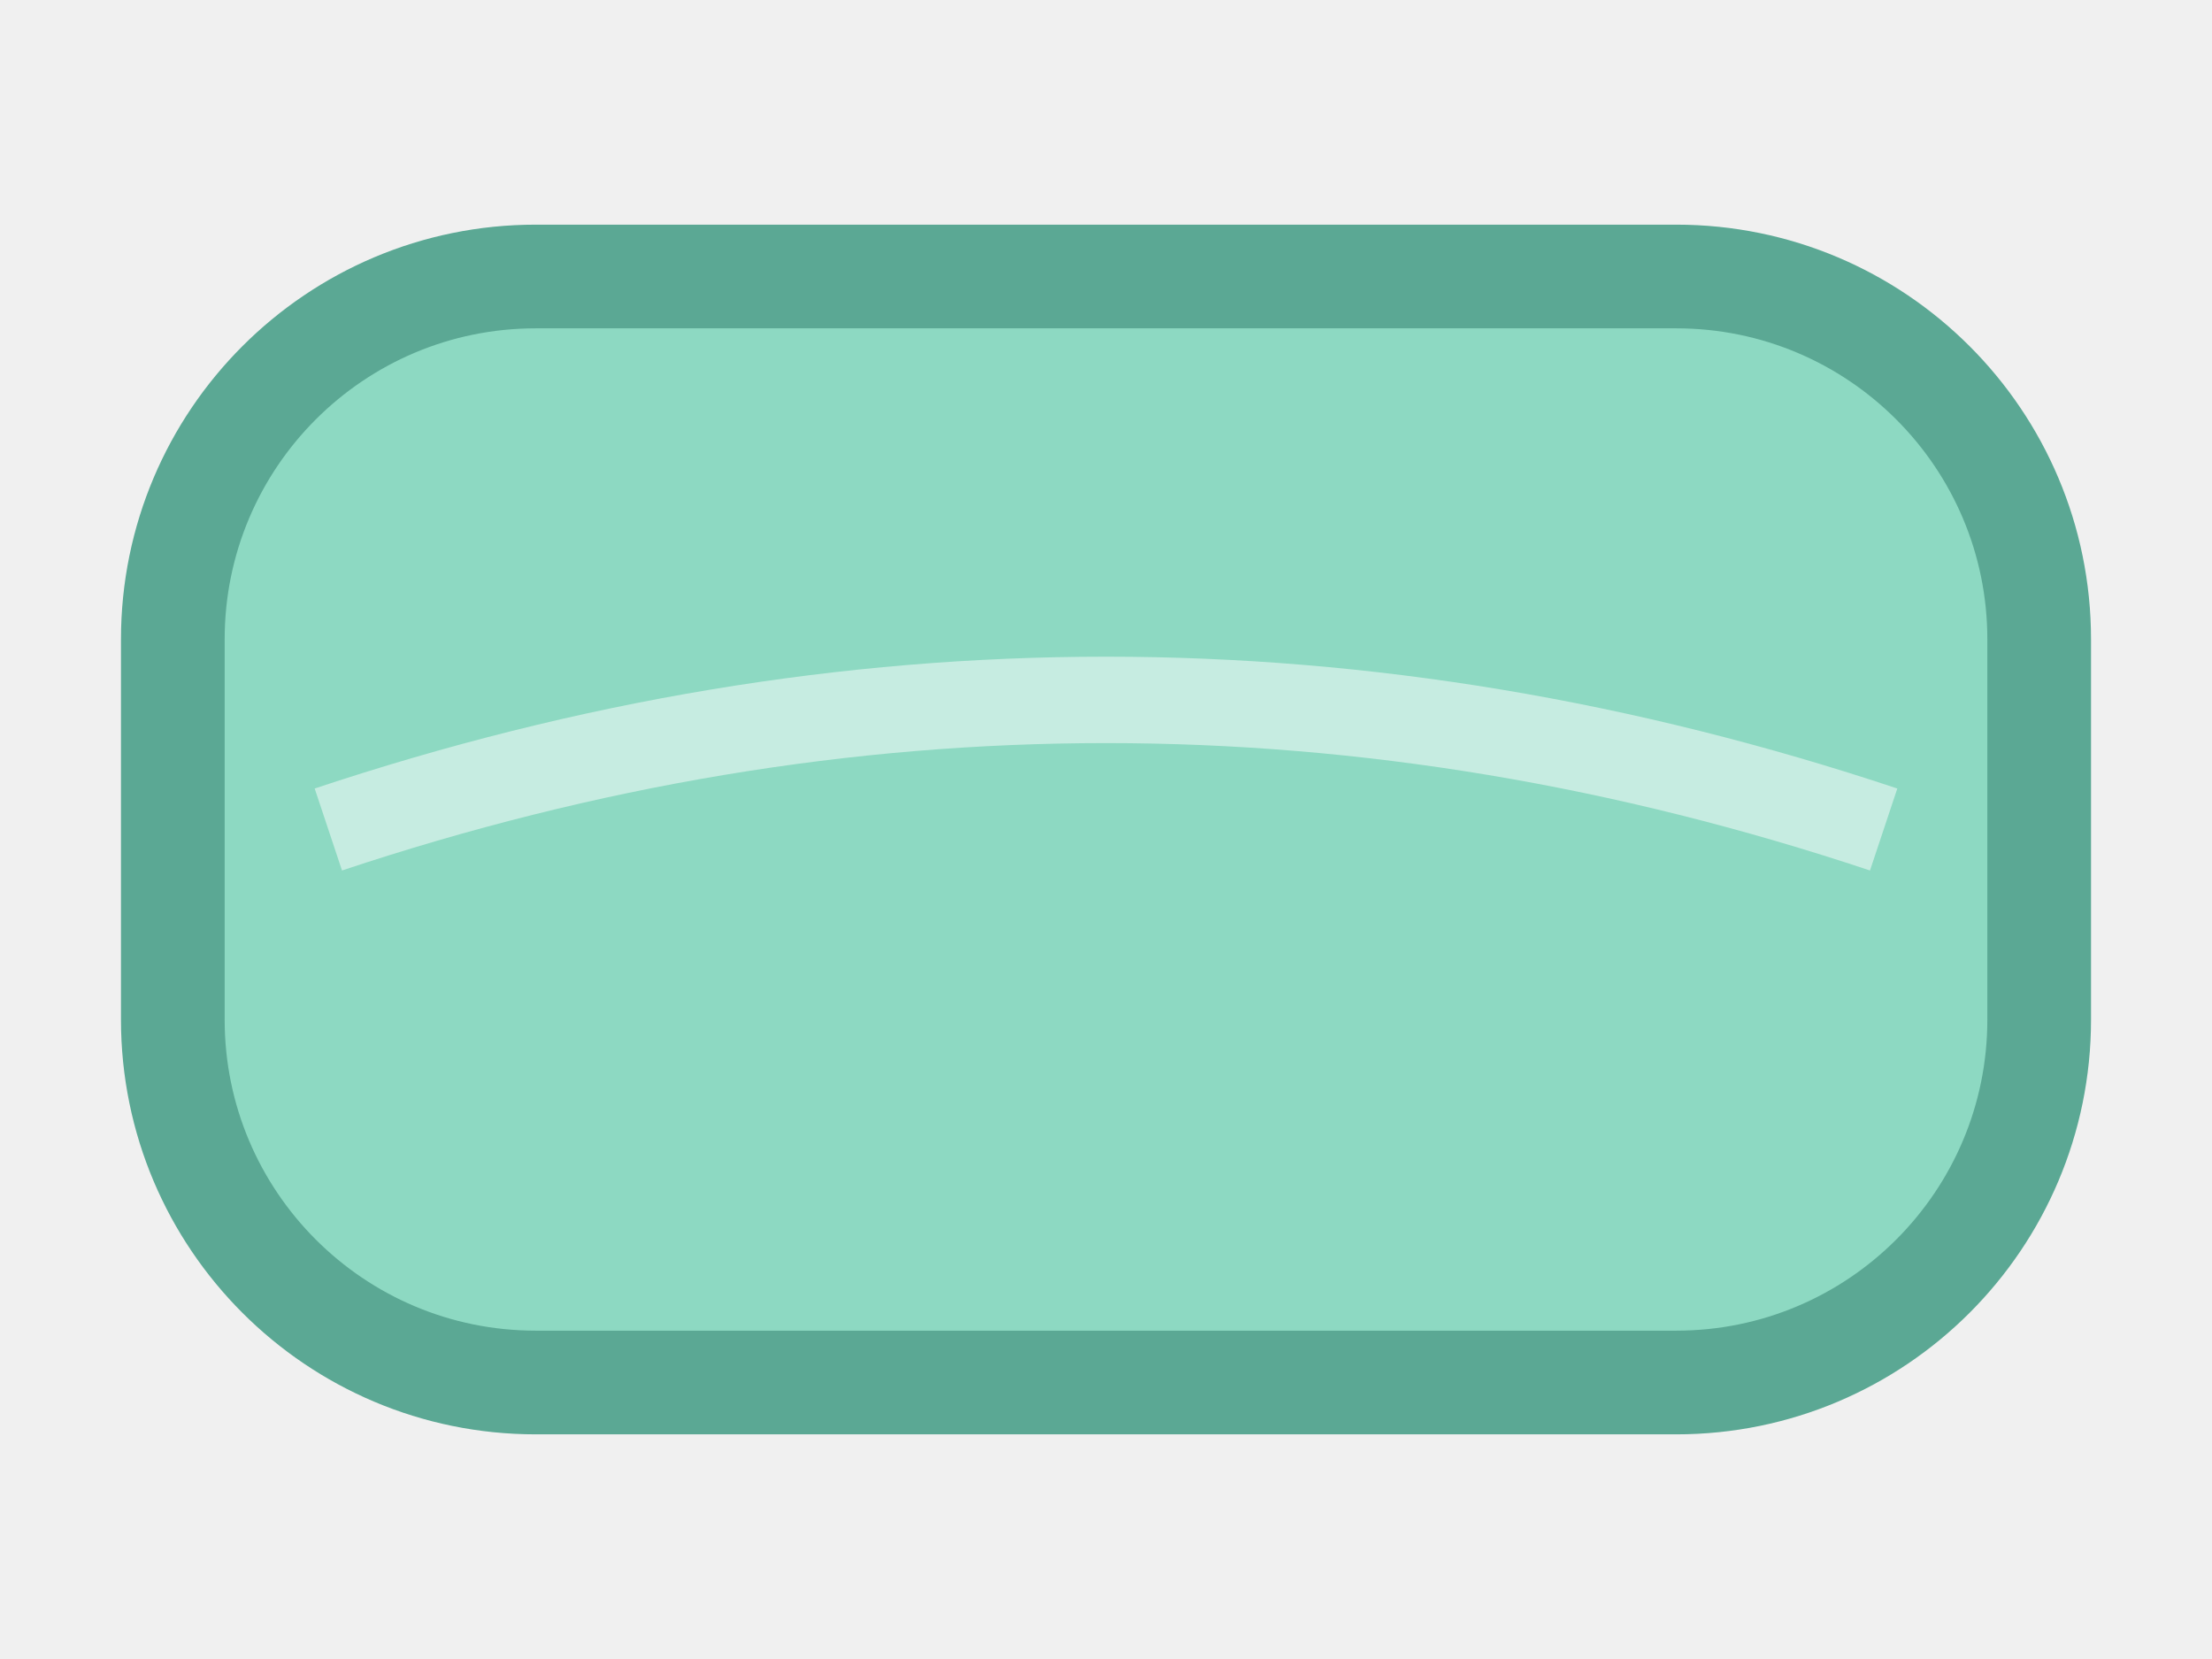
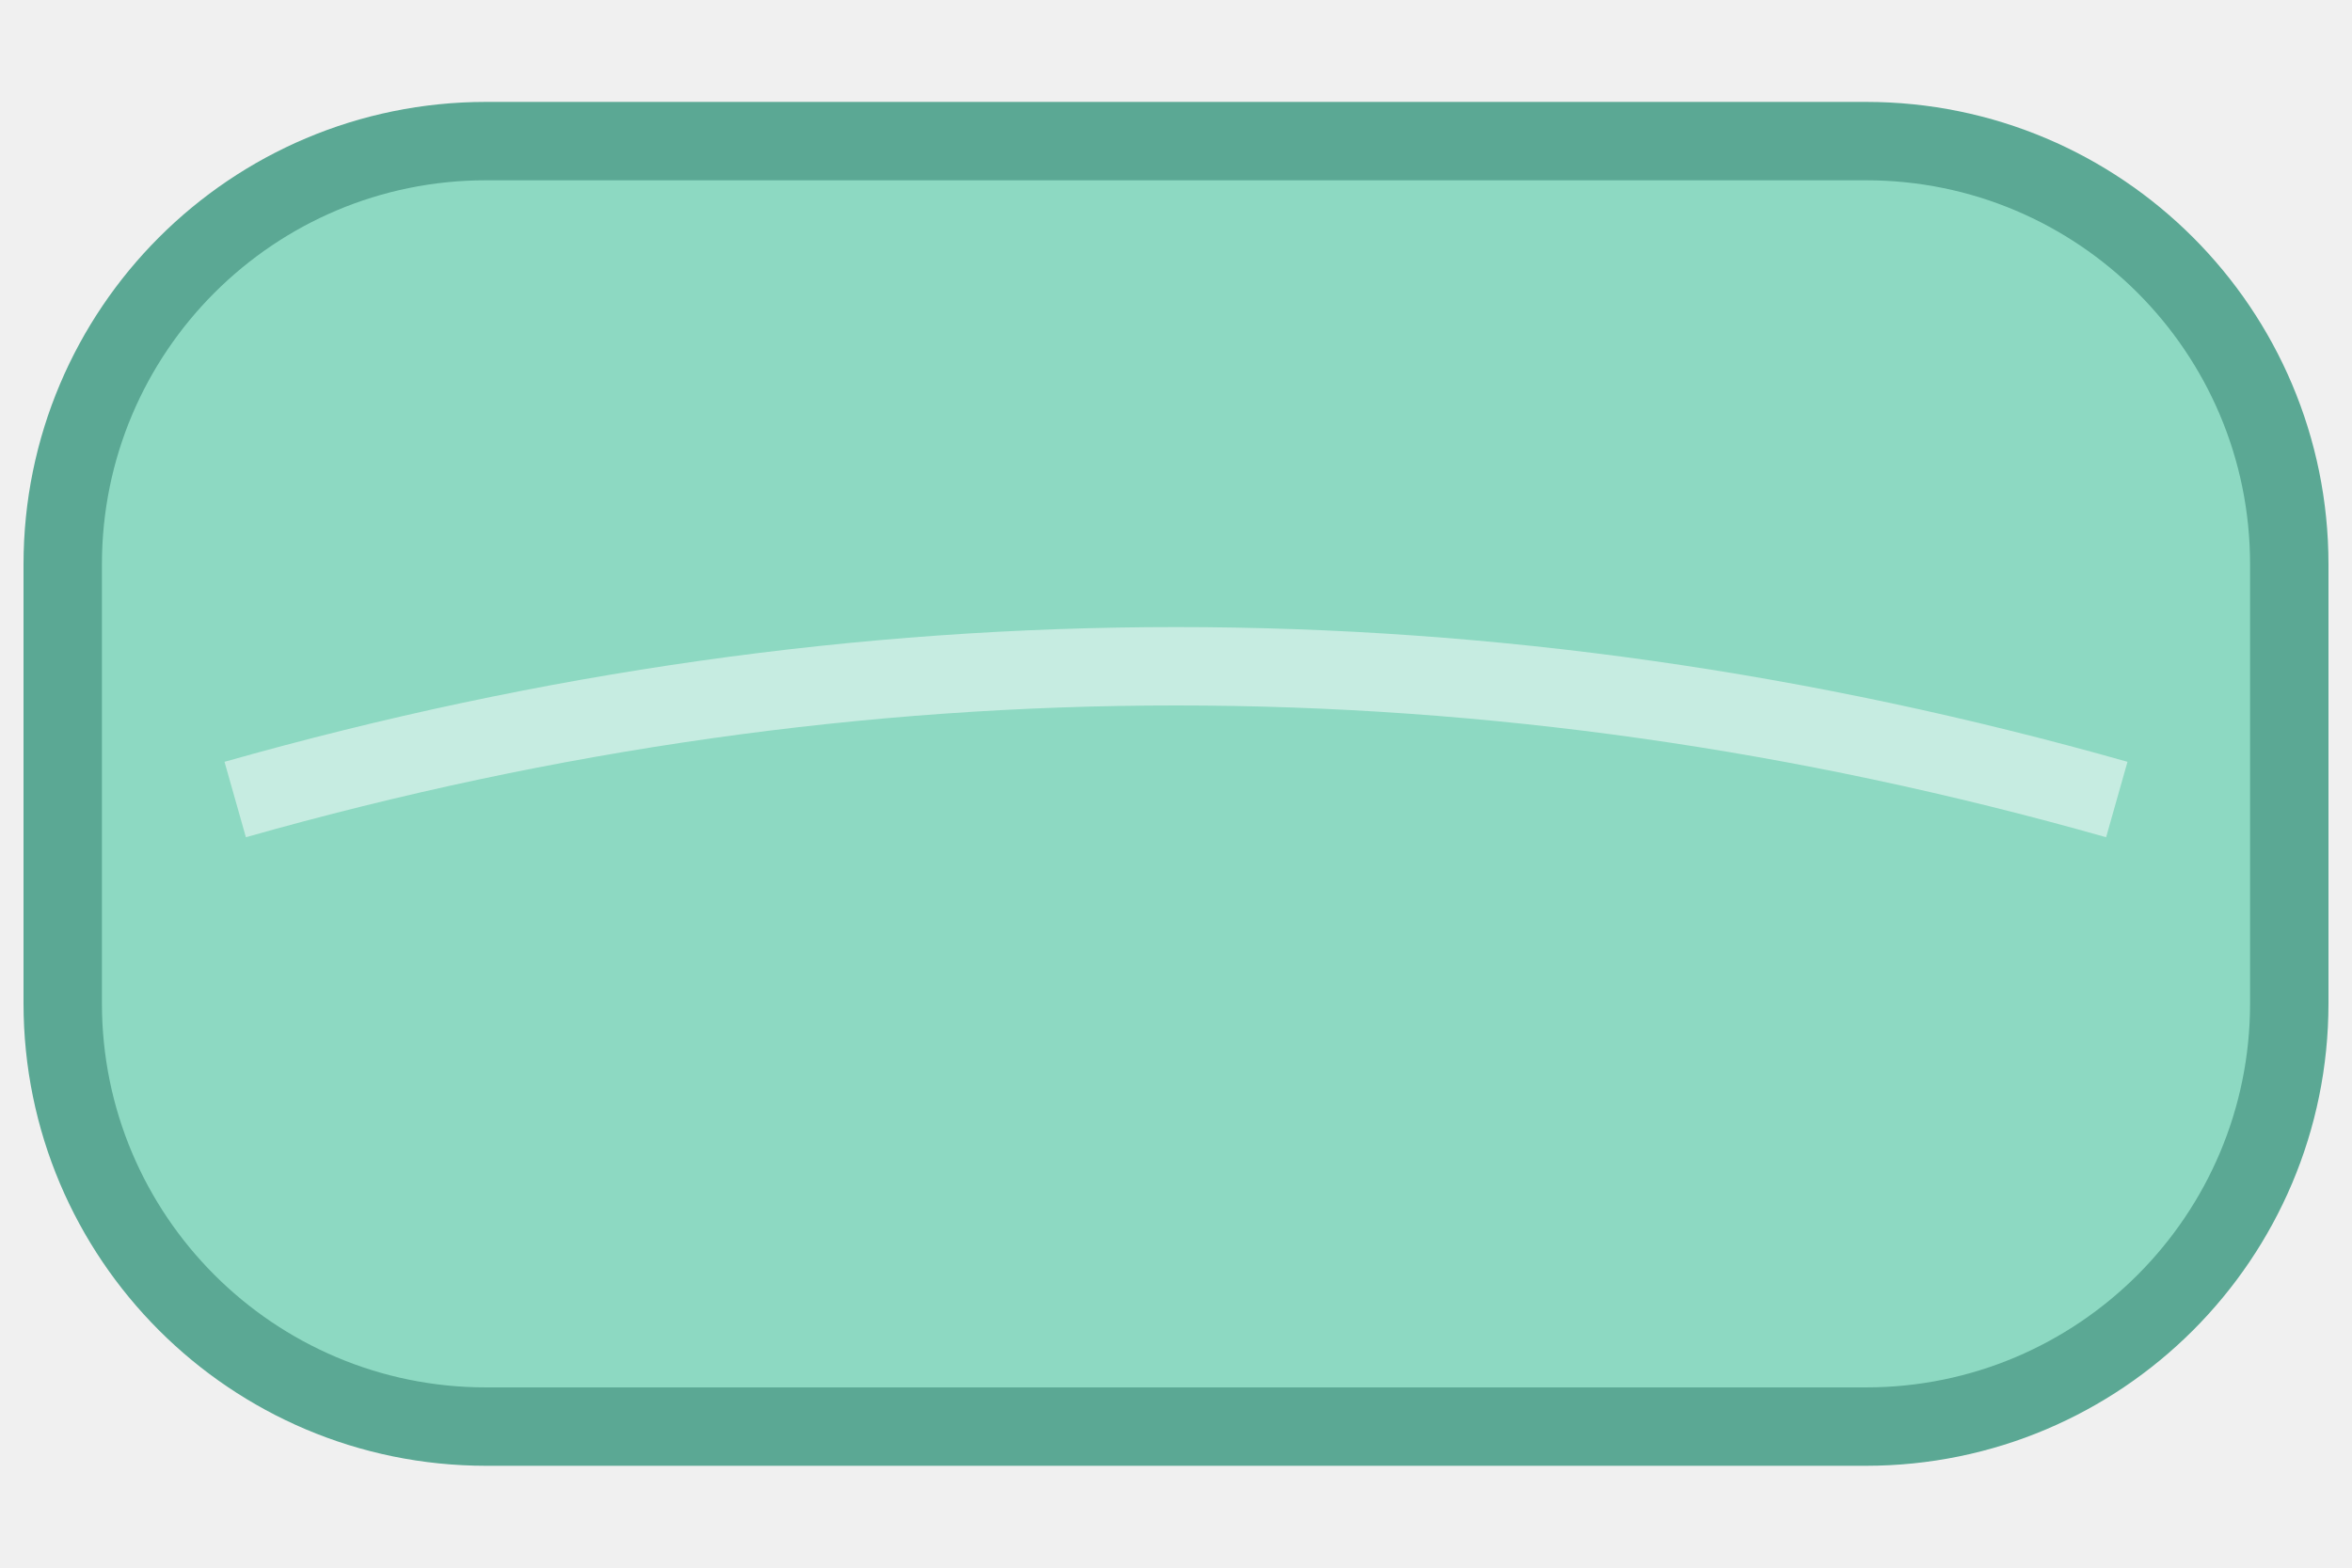
- <svg xmlns="http://www.w3.org/2000/svg" width="256" height="192" viewBox="0 0 256 192">
-   <rect x="20" y="32" width="216" height="128" rx="42" fill="#8dd9c2" stroke="#5ba894" stroke-width="12" />
-   <path d="M38 96 Q128 66 218 96" stroke="#ffffff" stroke-opacity="0.5" stroke-width="10" fill="none" />
+ <svg xmlns="http://www.w3.org/2000/svg" width="300" height="200" viewBox="0 0 300 200">
+   <rect x="8" y="18" width="284" height="164" rx="54" fill="#8dd9c2" stroke="#5ba894" stroke-width="10" />
+   <path d="M30 102 Q150 68 270 102" stroke="#ffffff" stroke-opacity="0.5" stroke-width="10" fill="none" />
</svg>
